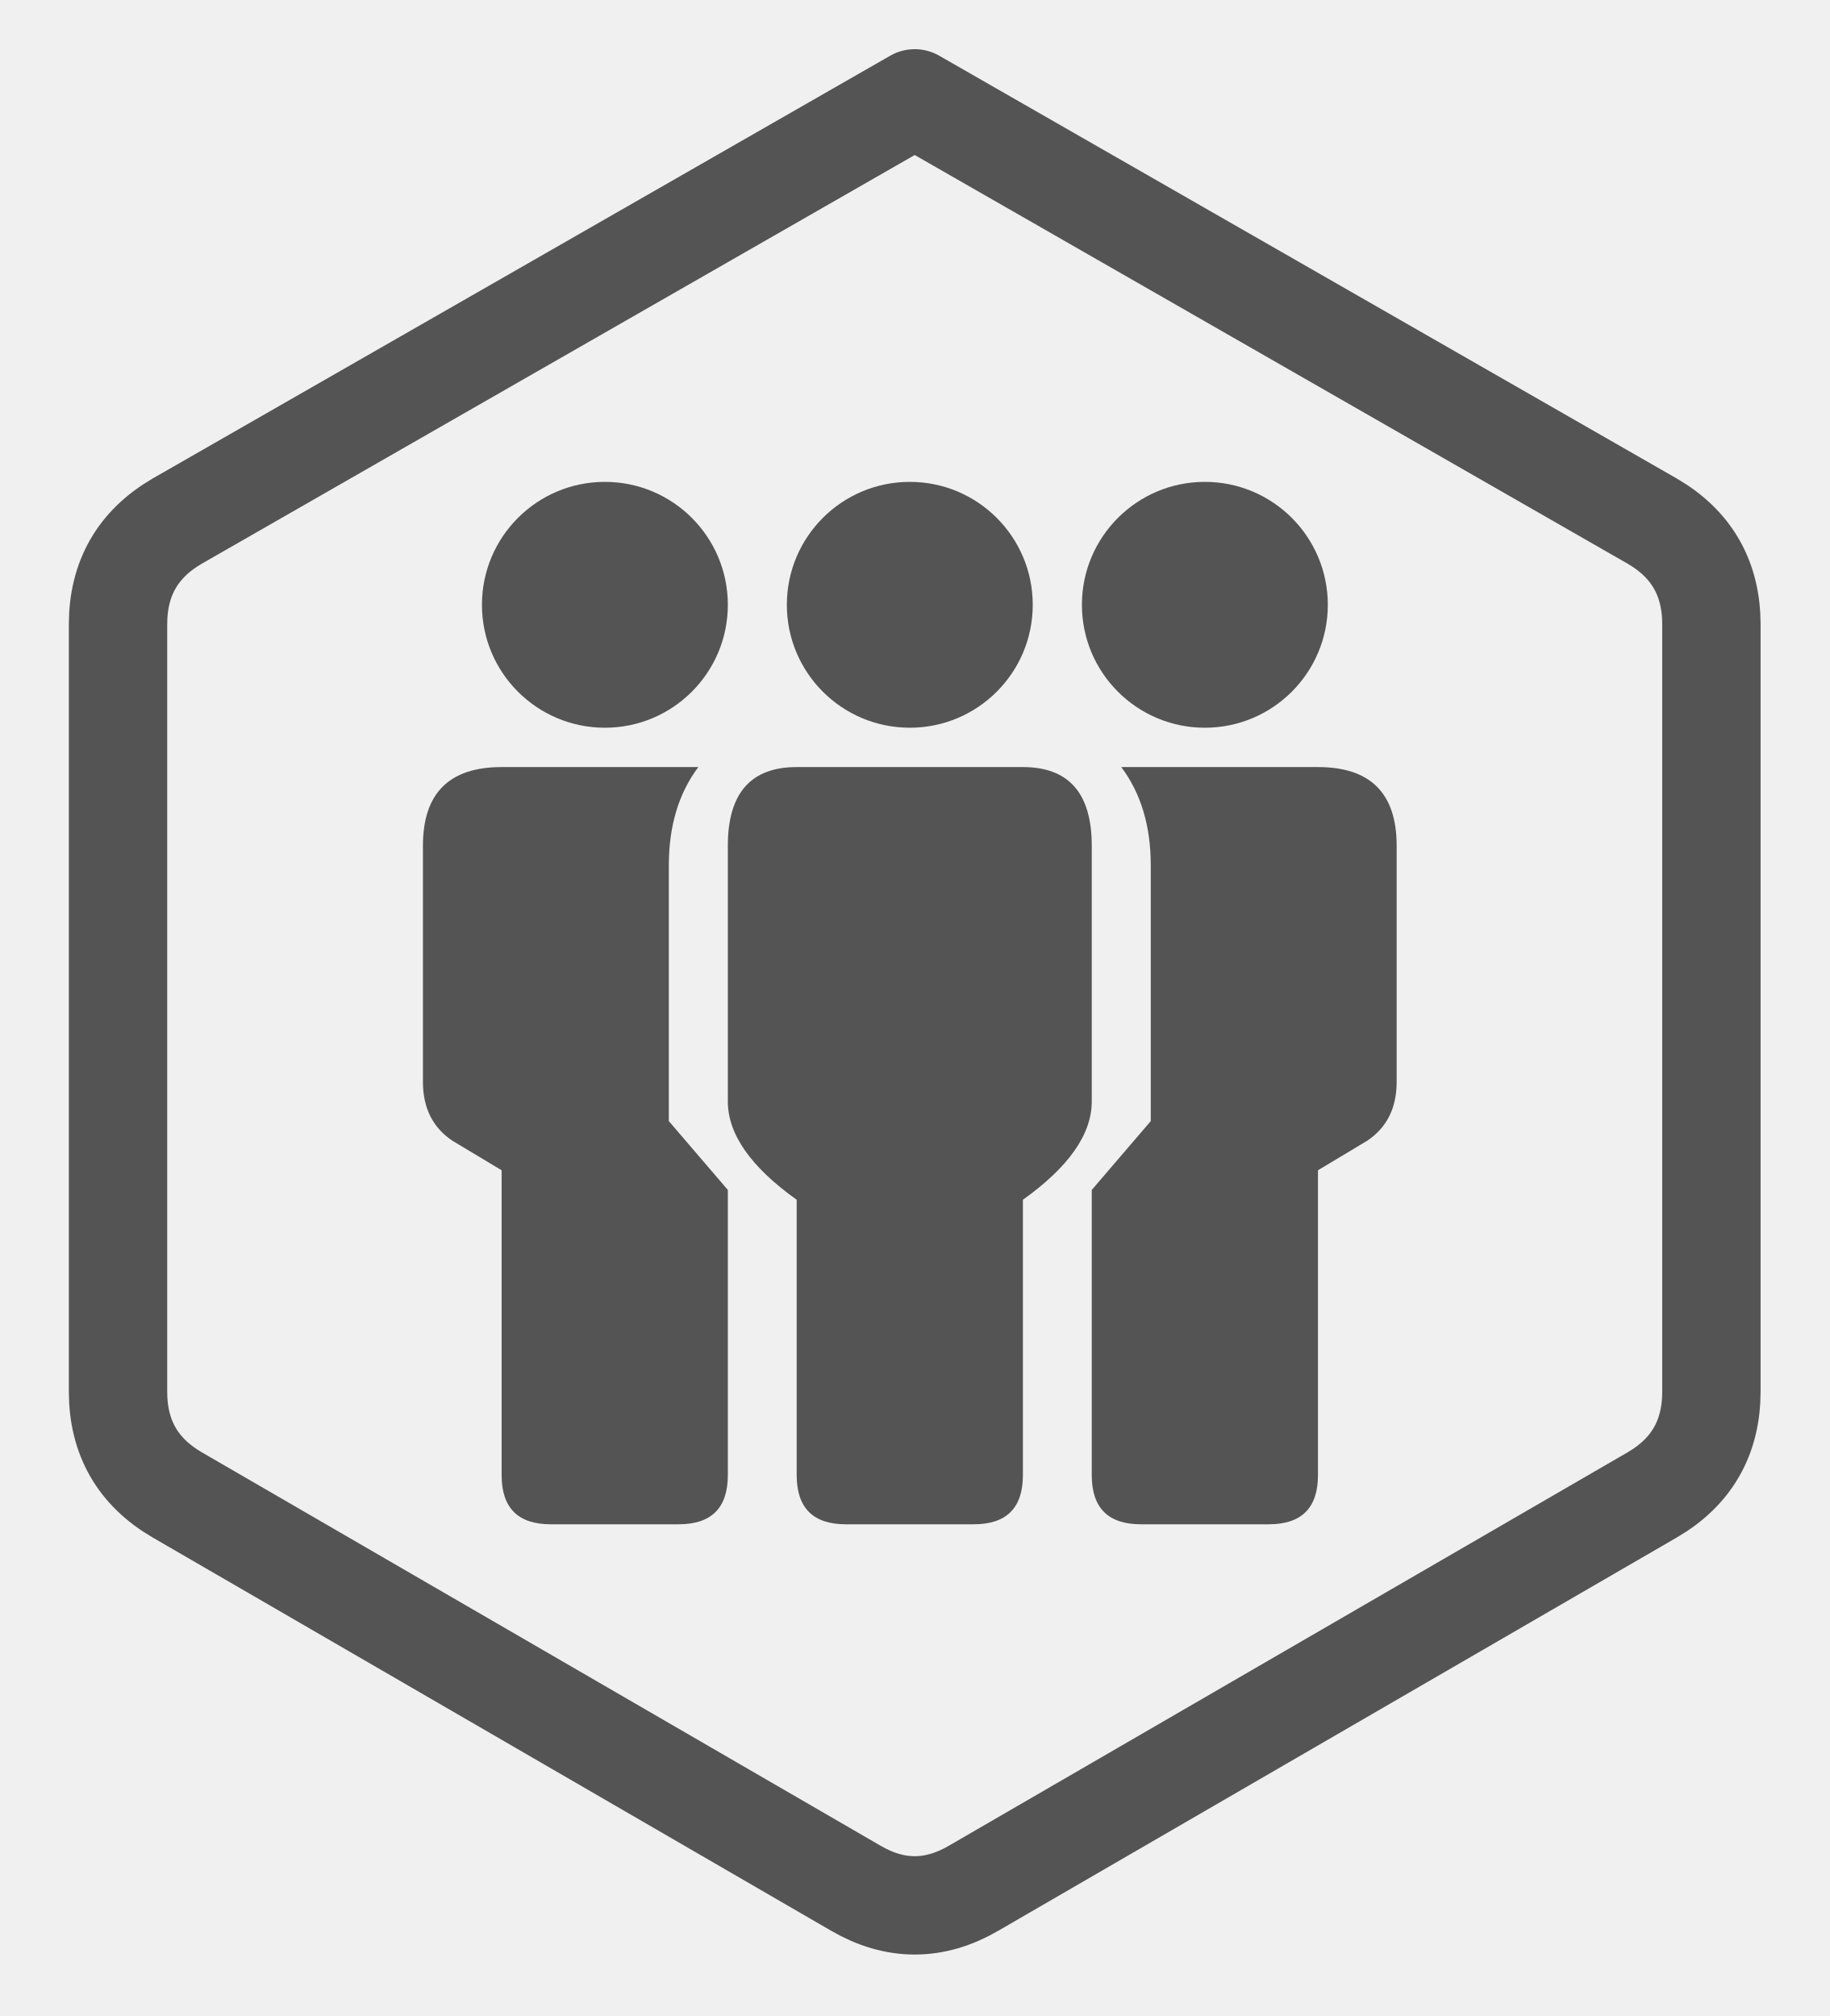
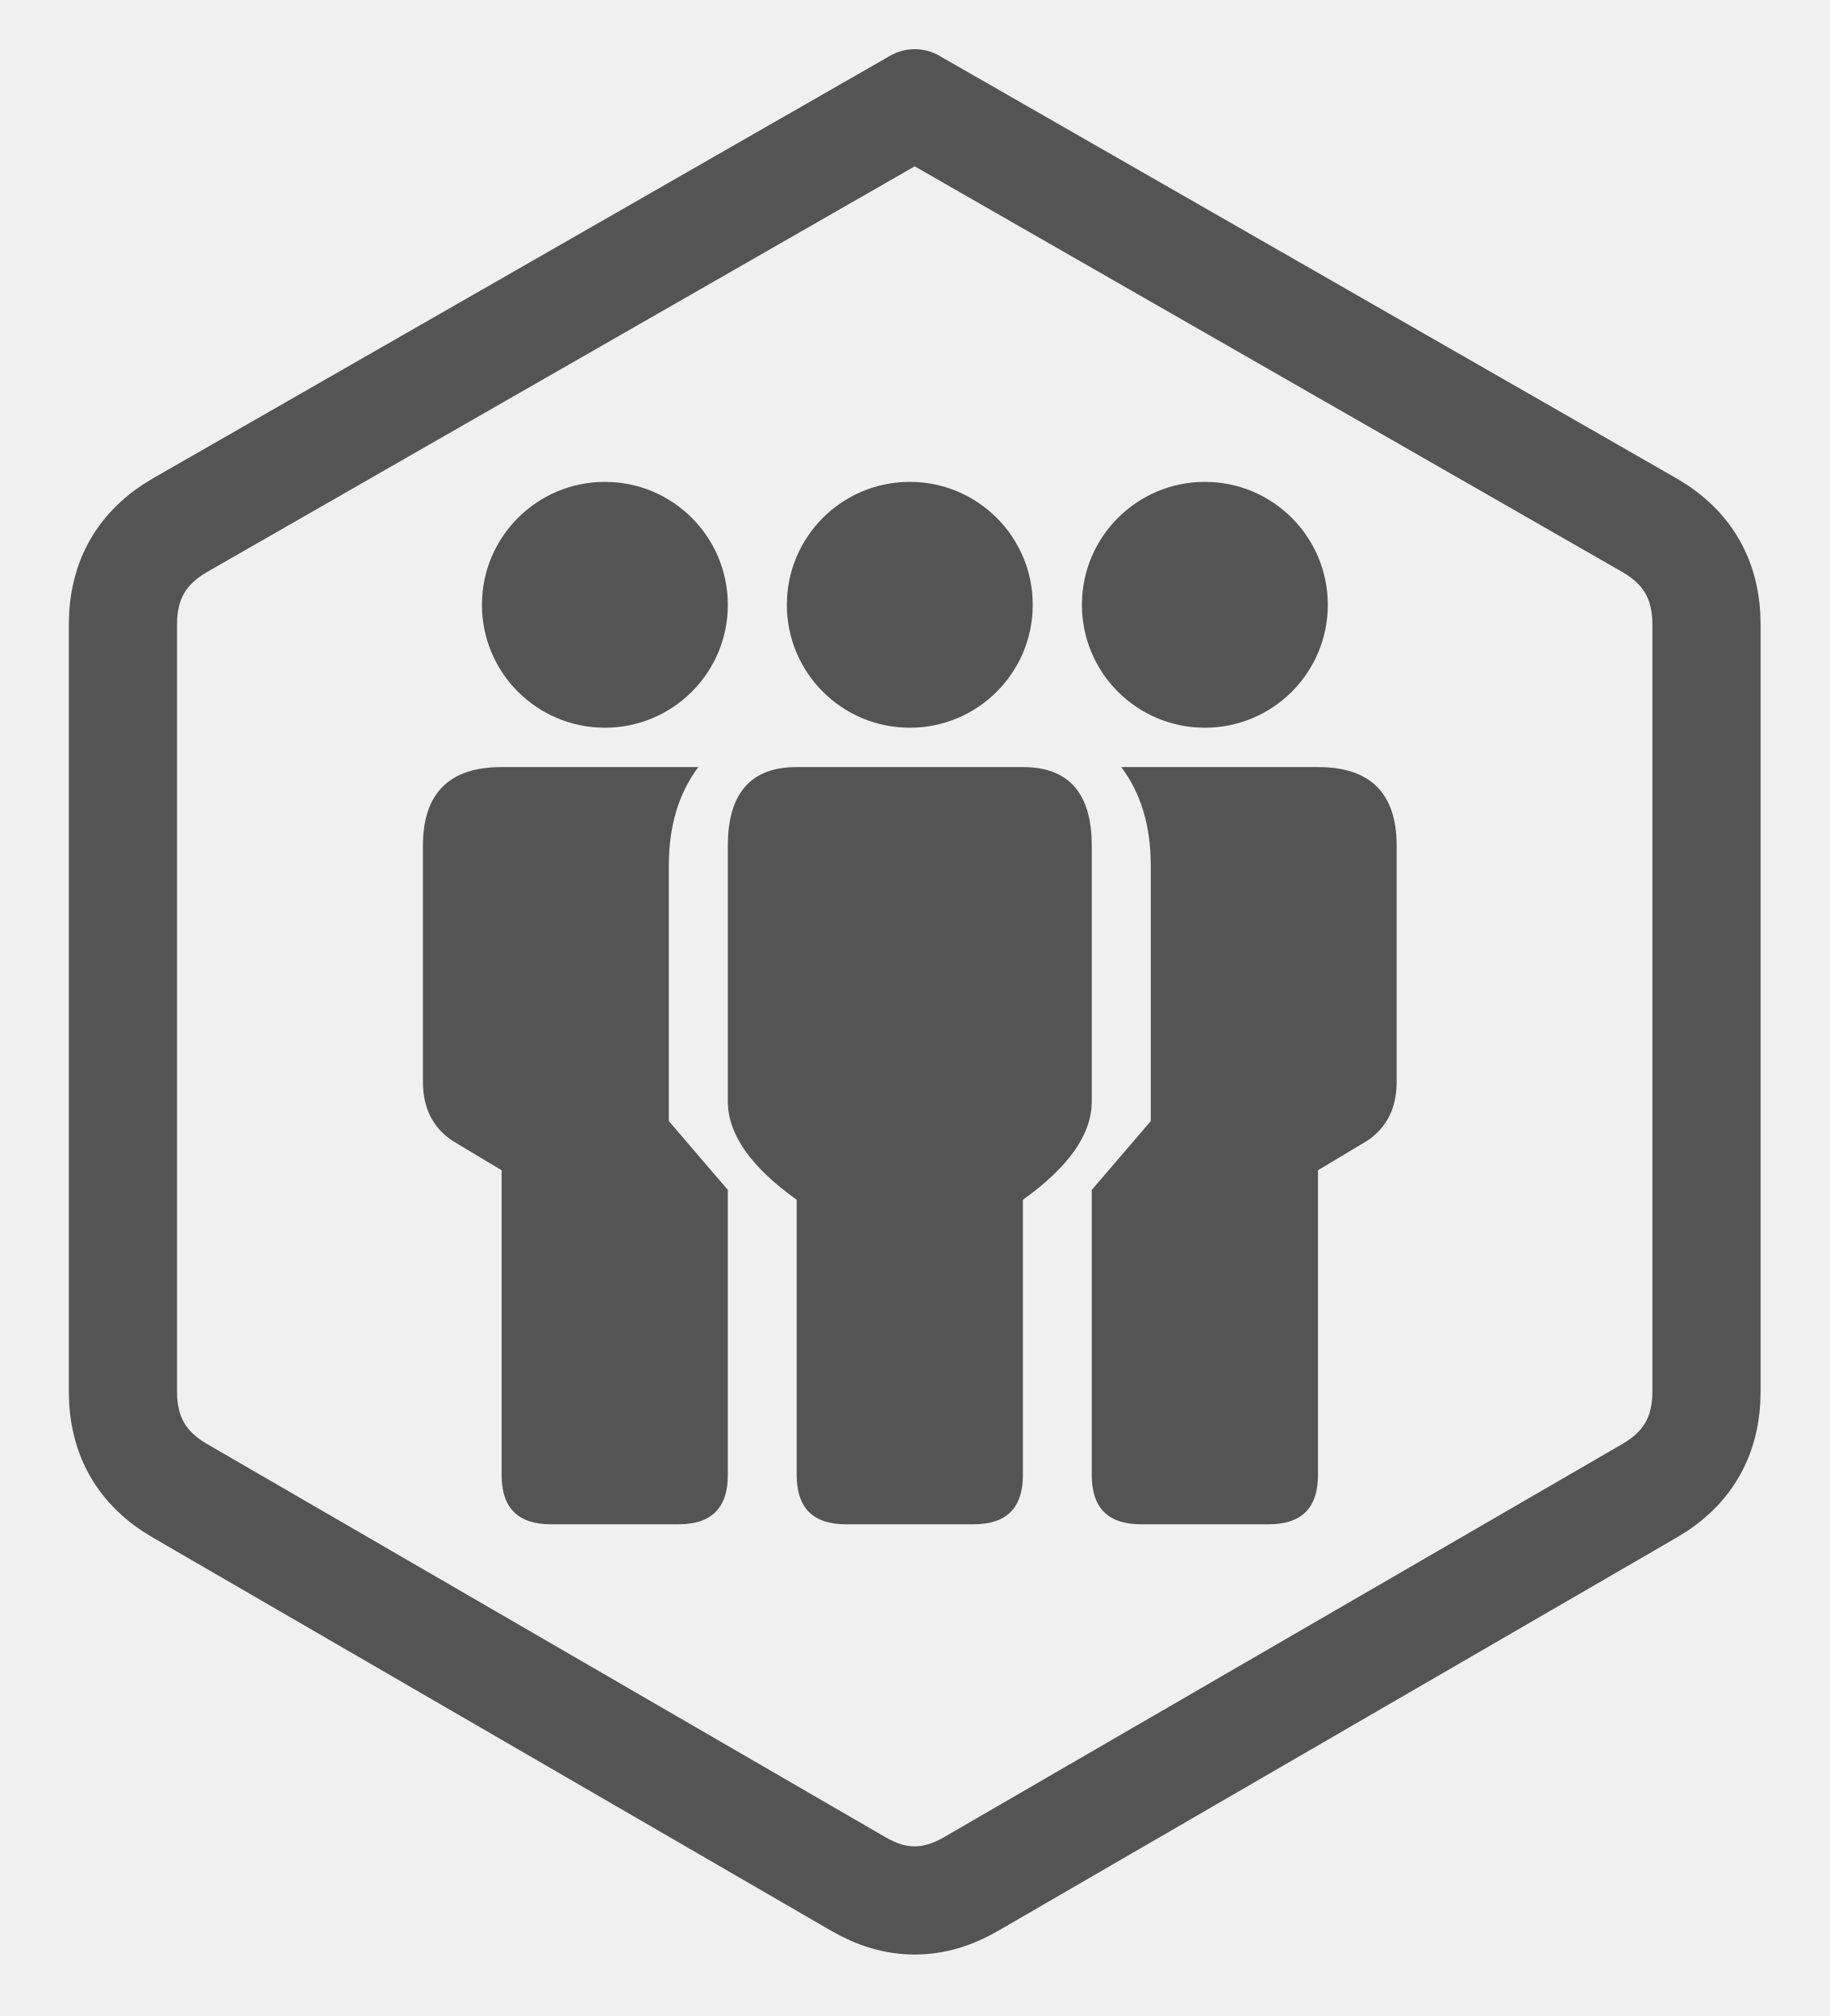
<svg xmlns="http://www.w3.org/2000/svg" viewBox="-10 -15 186 205" color="#545454">
  <g fill="currentColor" fill-rule="evenodd">
-     <path d="M83 -5 L158 38 Q164 41.5 164 48.5 V126.5 Q164 133.5 158 137 L89 177 Q83 180.5 77 177 L8 137 Q2 133.5 2 126.5 V48.5 Q2 41.5 8 38 Z" fill="none" stroke="currentColor" stroke-width="10" stroke-linejoin="round" />
+     <defs>
+       <mask id="hexOuterLimit" maskUnits="userSpaceOnUse" x="-10" y="-15" width="186" height="205">
+         <path d="M83 -5 L158 38 Q164 41.5 164 48.5 V126.5 Q164 133.5 158 137 L89 177 Q83 180.5 77 177 L8 137 Q2 133.5 2 126.5 V48.5 Q2 41.5 8 38 Z" fill="#fff" stroke="#fff" stroke-width="10" stroke-linejoin="round" />
+       </mask>
+     </defs>
+     <path d="M83 -5 L158 38 Q164 41.5 164 48.5 V126.5 Q164 133.5 158 137 L89 177 Q83 180.5 77 177 L8 137 Q2 133.5 2 126.5 V48.5 Q2 41.5 8 38 Z" fill="none" stroke="currentColor" stroke-width="12" mask="url(#hexOuterLimit)" stroke-linejoin="round" />
    <circle cx="51.5" cy="46.5" r="12.5" />
    <circle cx="82.5" cy="46.5" r="12.5" />
    <circle cx="112.5" cy="46.5" r="12.5" />
    <path d="M41 63H61Q58 67 58 73V99L64 106V135Q64 140 59 140H46Q41 140 41 135V104L36 101Q33 99 33 95V71Q33 63 41 63Z M71 63H94Q101 63 101 71V97Q101 102 94 107V135Q94 140 89 140H76Q71 140 71 135V107Q64 102 64 97V71Q64 63 71 63Z M104 63H124Q132 63 132 71V95Q132 99 129 101L124 104V135Q124 140 119 140H106Q101 140 101 135V106L107 99V73Q107 67 104 63Z" />
  </g>
</svg>
